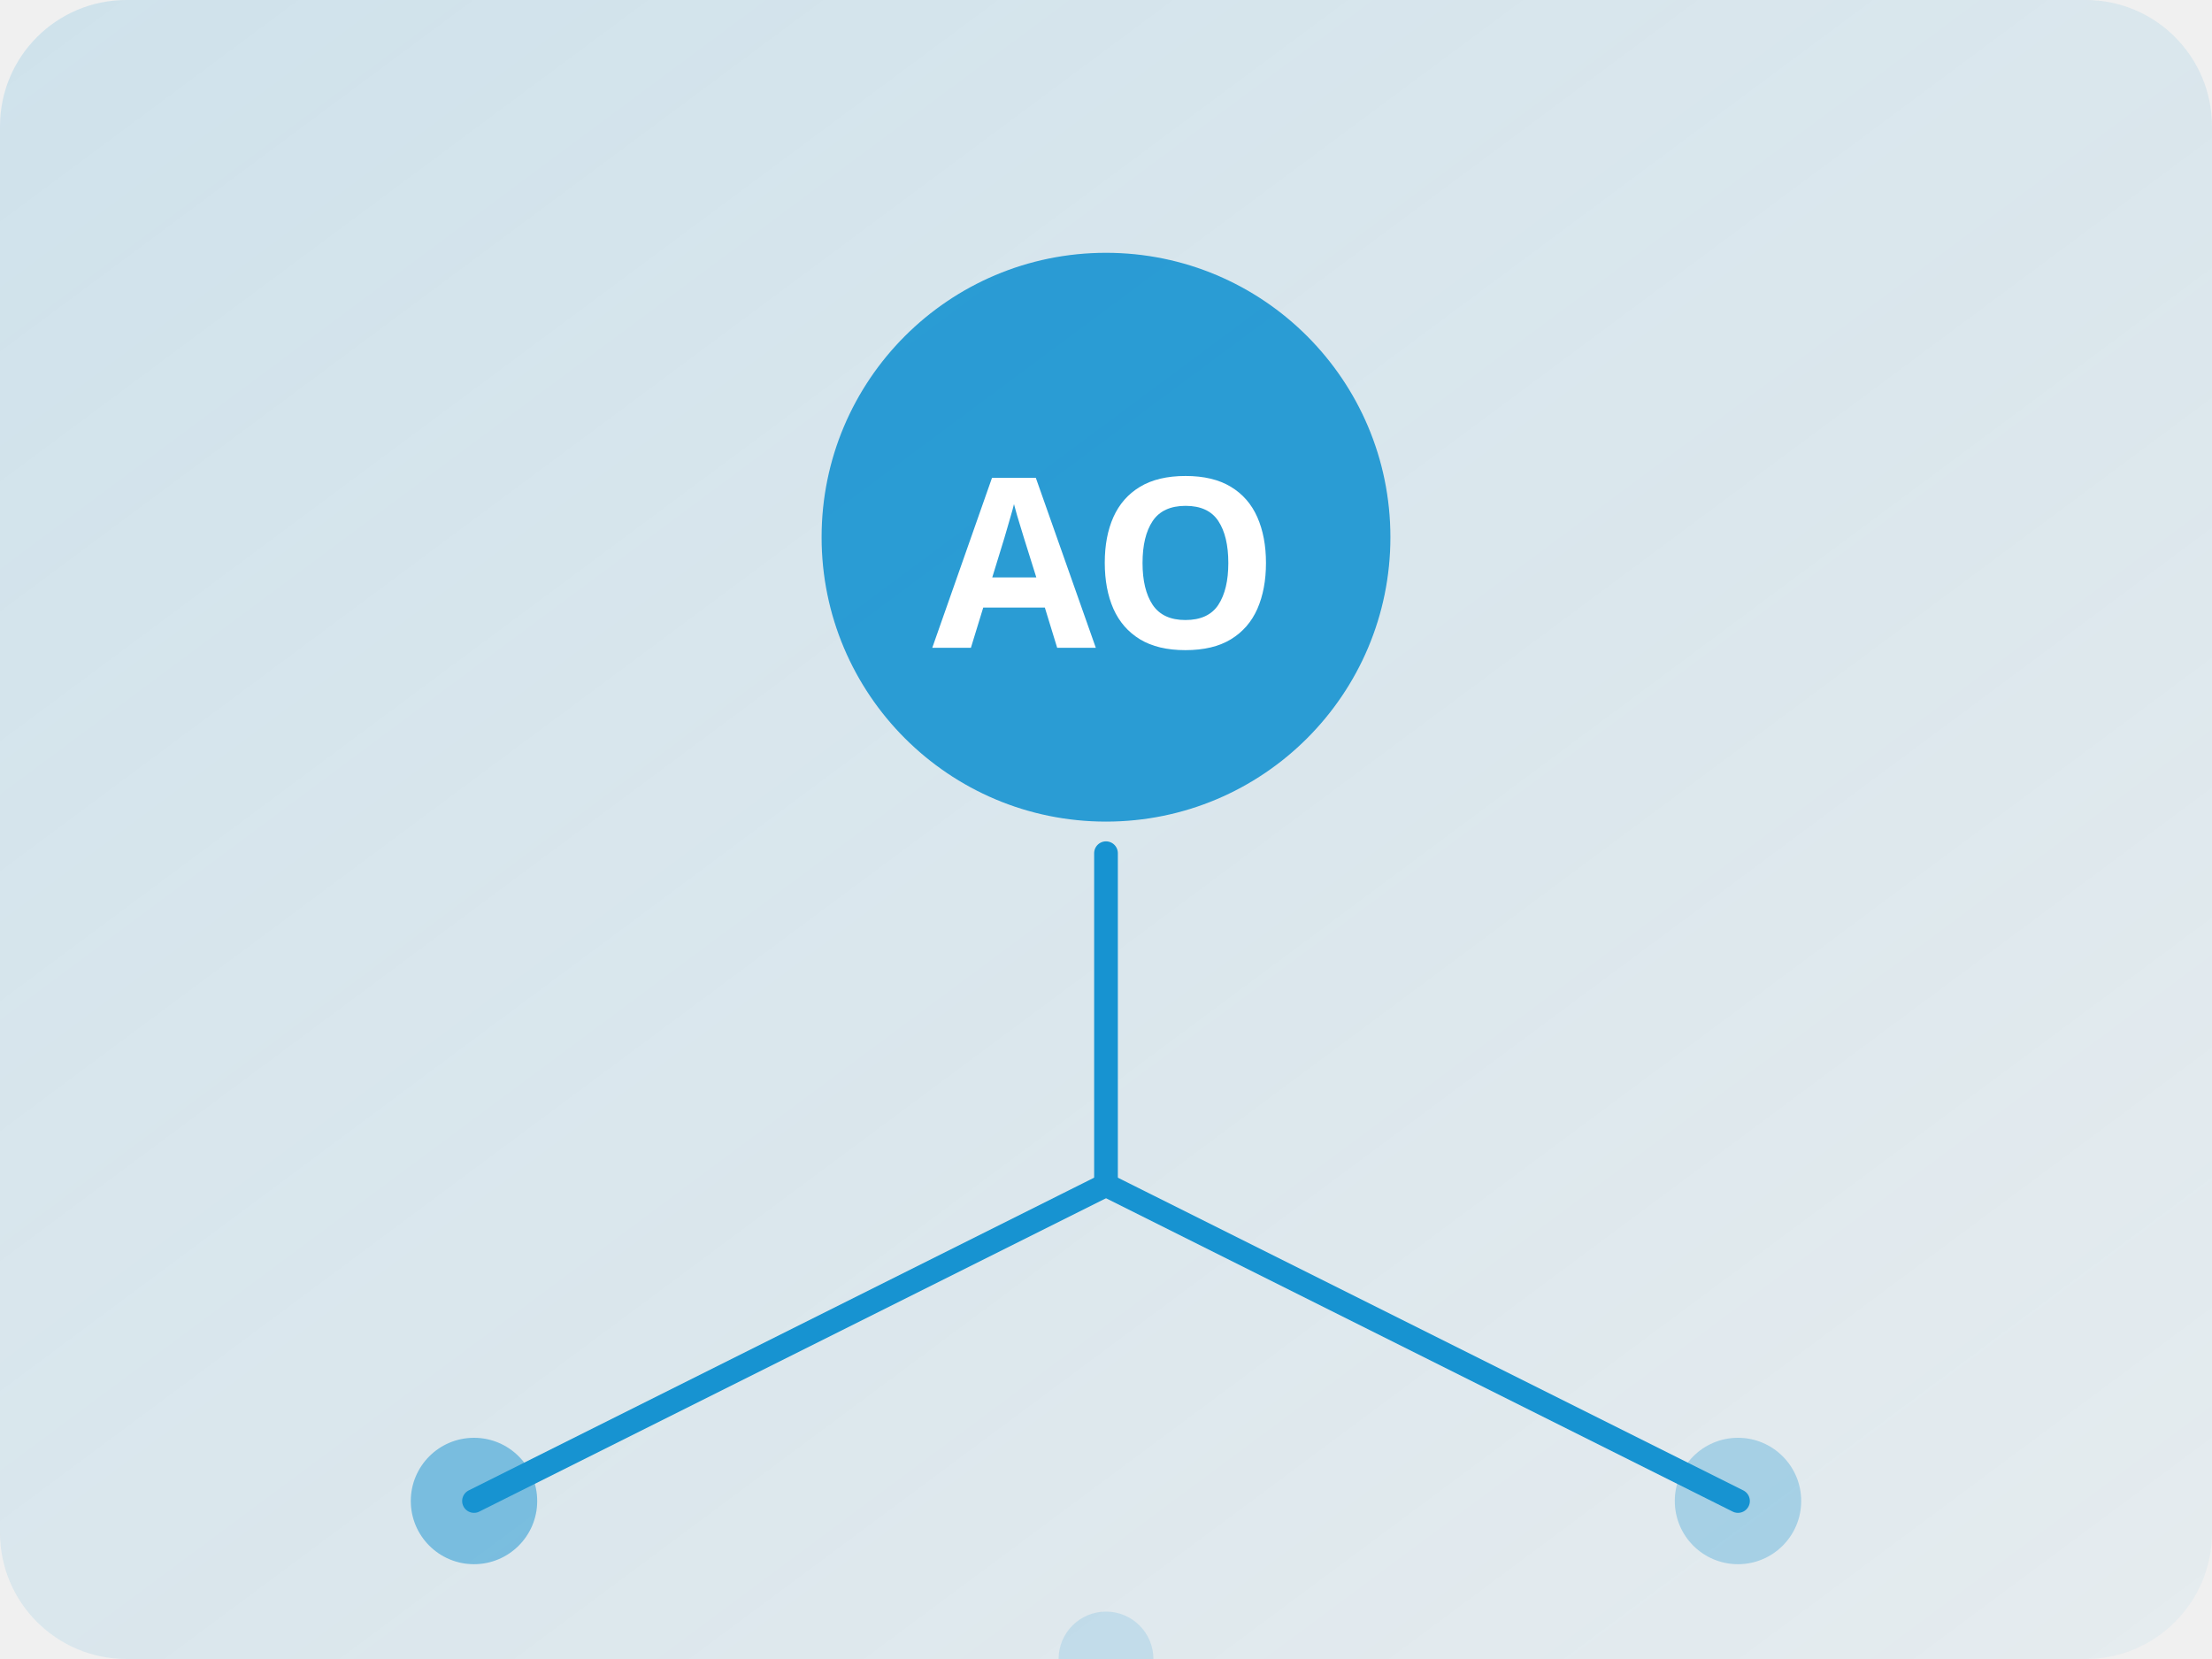
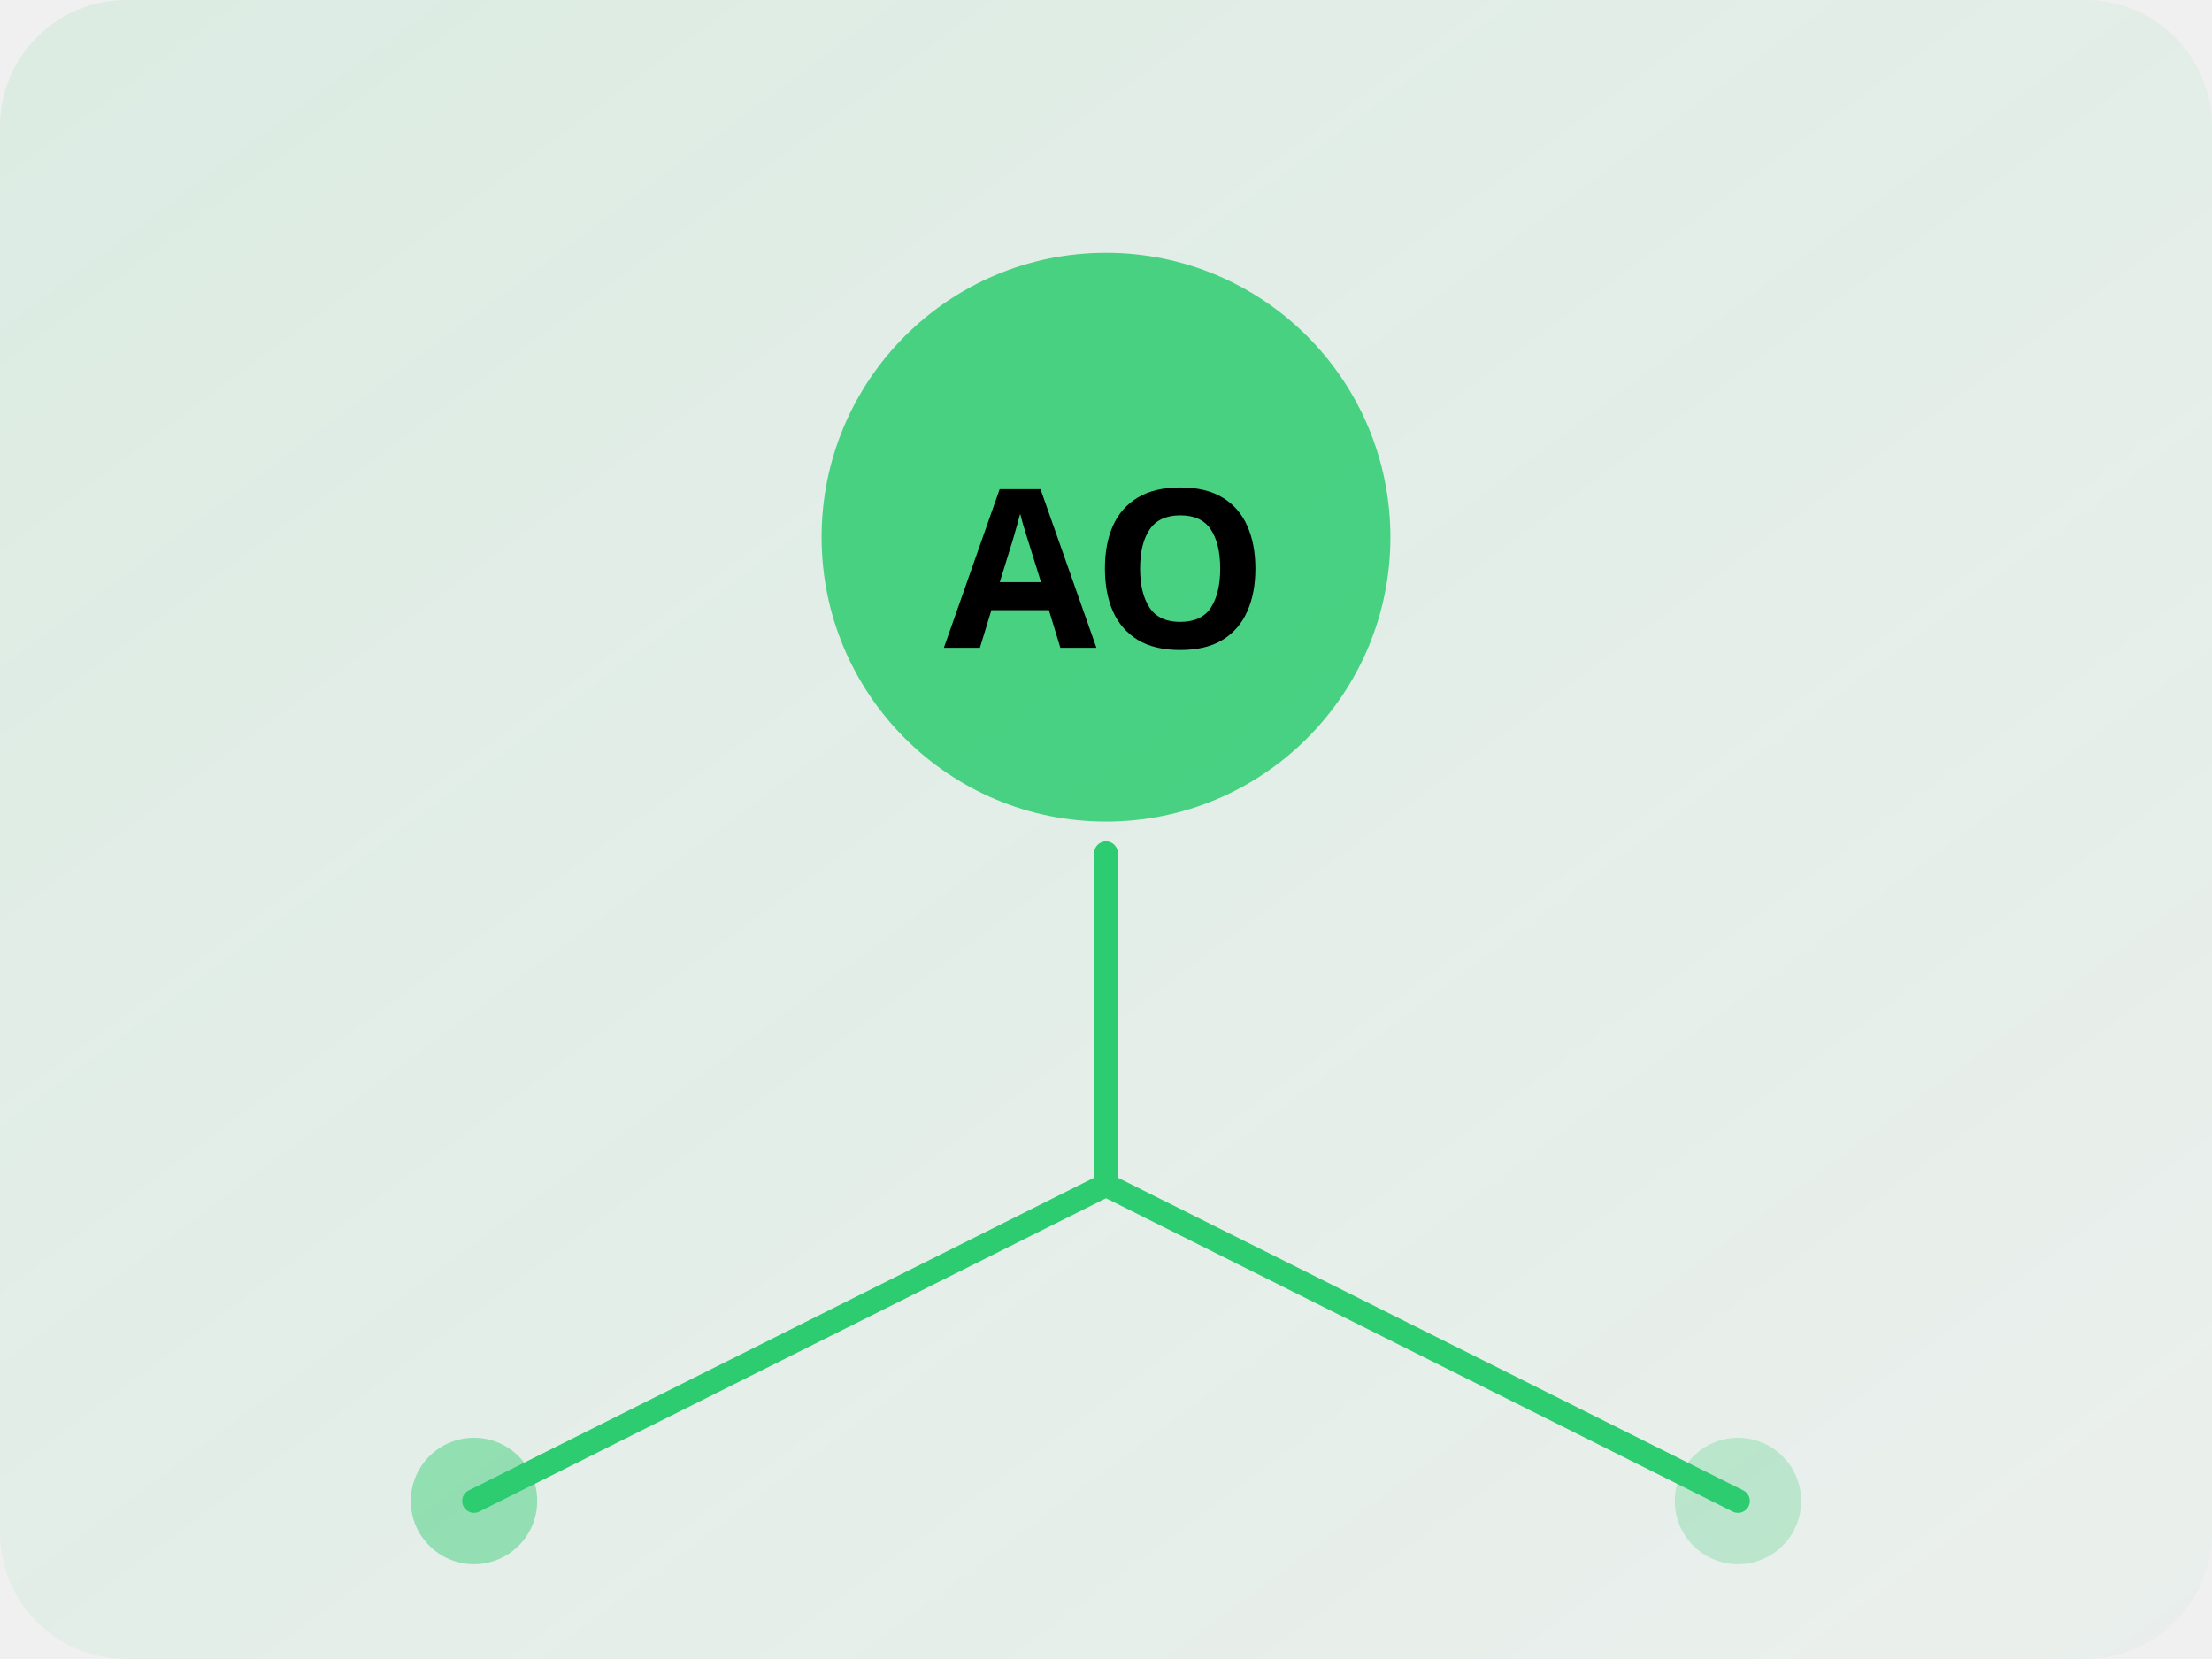
<svg xmlns="http://www.w3.org/2000/svg" viewBox="0 0 280 210" width="280" height="210">
  <defs>
    <linearGradient id="bg" x1="0%" y1="0%" x2="100%" y2="100%">
-       <stop offset="0%" style="stop-color:#1793d1;stop-opacity:0.15" />
-       <stop offset="100%" style="stop-color:#1793d1;stop-opacity:0.05" />
+       <stop offset="0%" style="stop-color:#2ecc71;stop-opacity:0.1" />
+       <stop offset="100%" style="stop-color:#2ecc71;stop-opacity:0.03" />
    </linearGradient>
  </defs>
  <rect width="280" height="210" rx="16" fill="url(#bg)" />
-   <circle cx="140" cy="68" r="36" fill="#1793d1" opacity="0.9" />
-   <text x="140" y="82" text-anchor="middle" font-family="sans-serif" font-size="30" font-weight="bold" fill="white">AO</text>
-   <line x1="140" y1="108" x2="140" y2="150" stroke="#1793d1" stroke-width="3" stroke-linecap="round" />
-   <line x1="140" y1="150" x2="60" y2="190" stroke="#1793d1" stroke-width="3" stroke-linecap="round" />
-   <line x1="140" y1="150" x2="220" y2="190" stroke="#1793d1" stroke-width="3" stroke-linecap="round" />
-   <circle cx="60" cy="190" r="8" fill="#1793d1" opacity="0.5" />
-   <circle cx="220" cy="190" r="8" fill="#1793d1" opacity="0.3" />
-   <circle cx="140" cy="210" r="6" fill="#1793d1" opacity="0.15" />
+   <circle cx="140" cy="68" r="36" fill="#2ecc71" opacity="0.85" />
+   <text x="140" y="82" text-anchor="middle" font-family="sans-serif" font-size="28" font-weight="bold" fill="#000000">AO</text>
+   <line x1="140" y1="108" x2="140" y2="150" stroke="#2ecc71" stroke-width="3" stroke-linecap="round" />
+   <line x1="140" y1="150" x2="60" y2="190" stroke="#2ecc71" stroke-width="3" stroke-linecap="round" />
+   <line x1="140" y1="150" x2="220" y2="190" stroke="#2ecc71" stroke-width="3" stroke-linecap="round" />
+   <circle cx="60" cy="190" r="8" fill="#2ecc71" opacity="0.45" />
+   <circle cx="220" cy="190" r="8" fill="#2ecc71" opacity="0.25" />
</svg>
